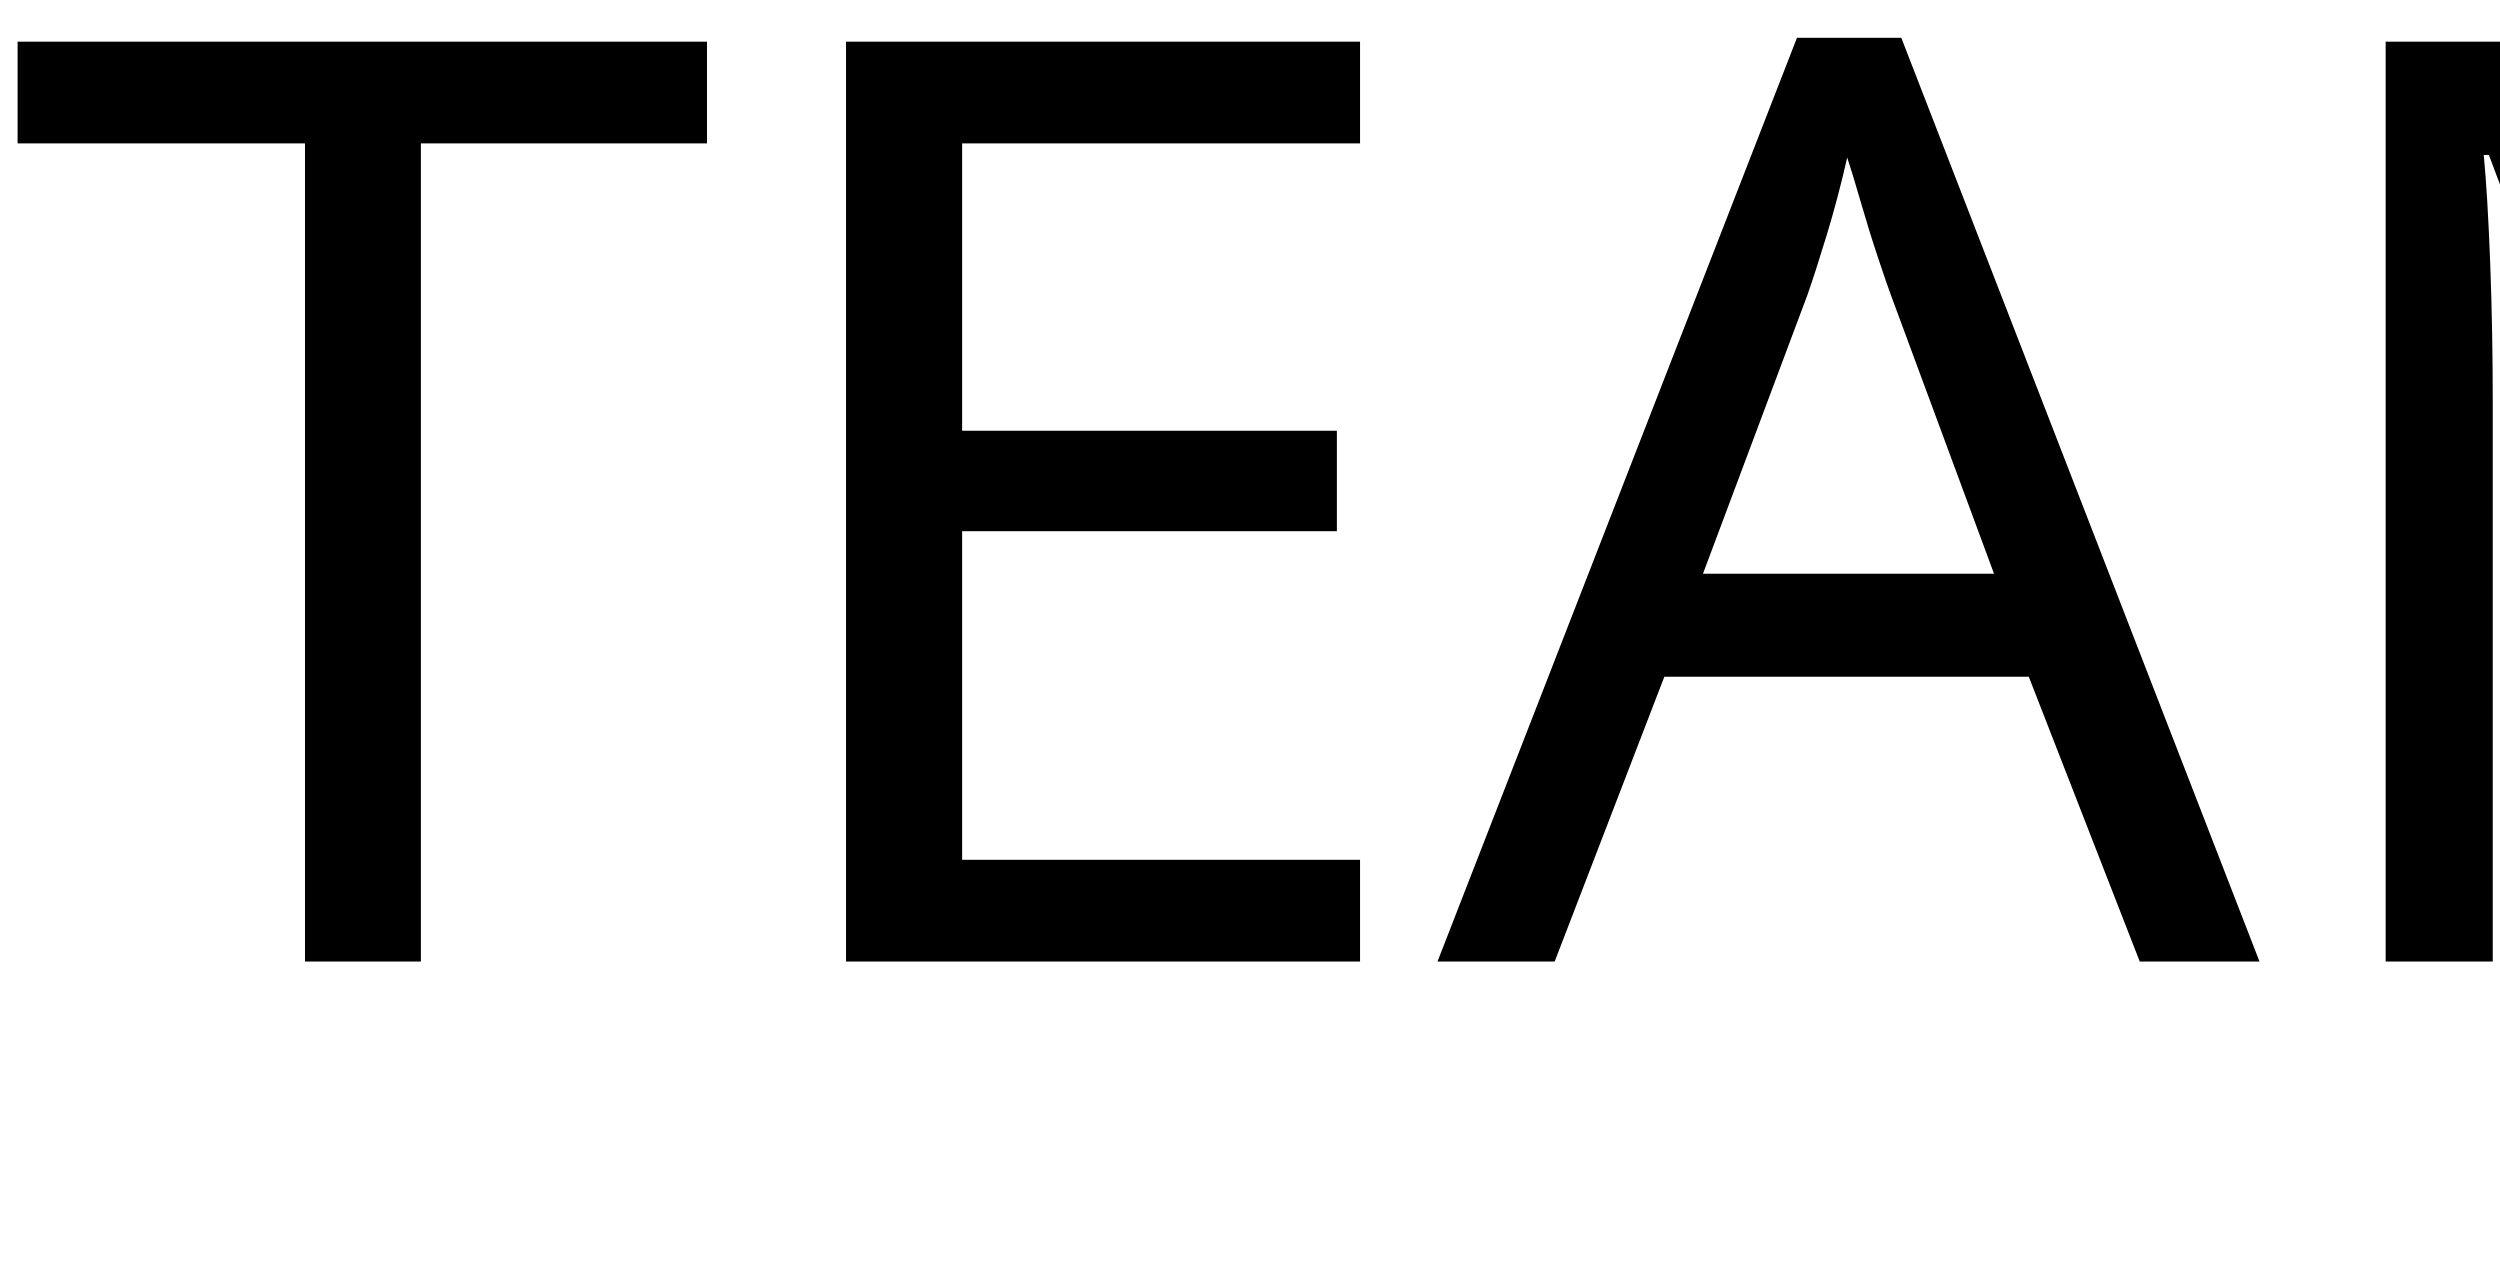
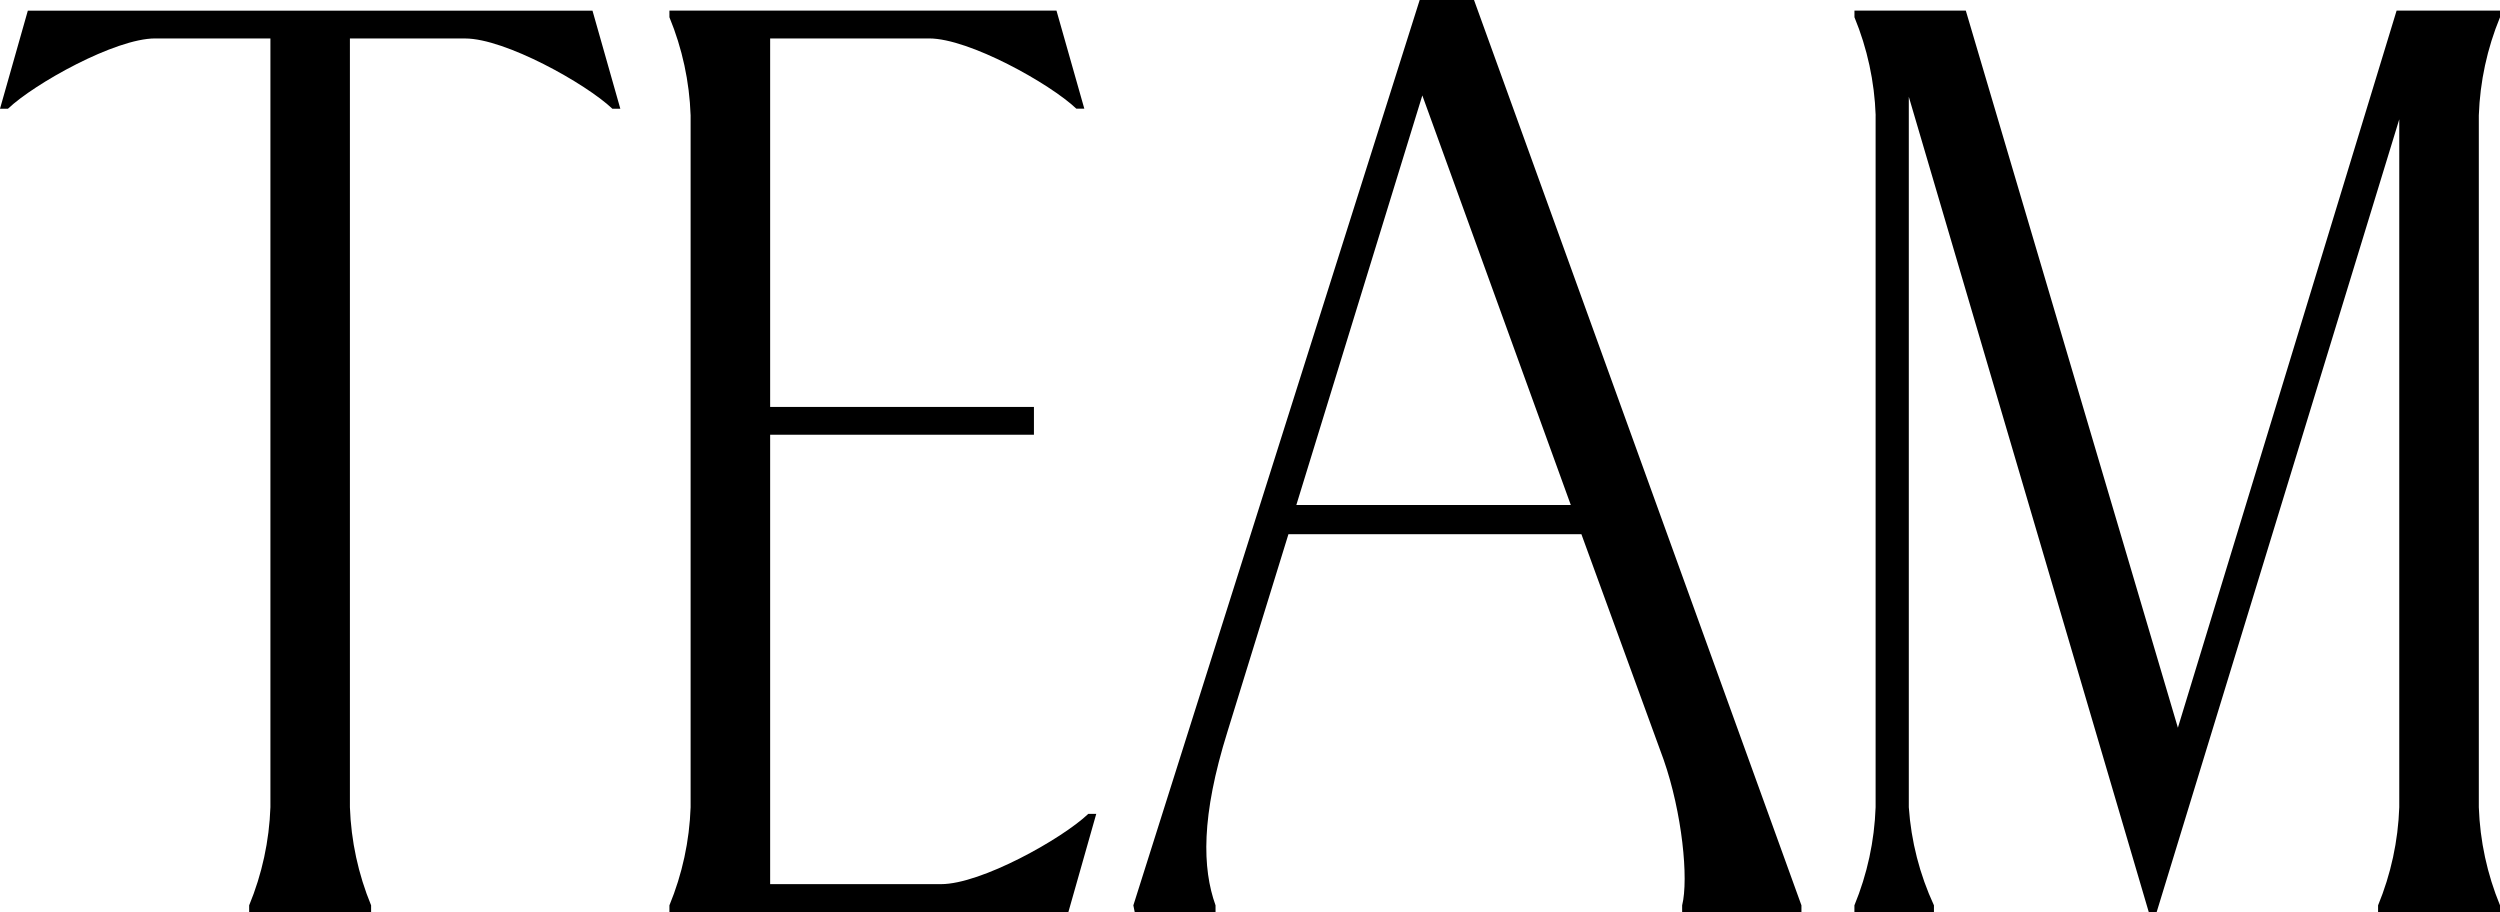
- <svg xmlns="http://www.w3.org/2000/svg" width="182" height="93" viewBox="0 0 182 93">
-   <text id="TEAM" transform="translate(91 70)" font-size="93.798" font-family="CoFoKomsomolskayaBeta-Regular, CoFo Komsomolskaya Beta">
-     <tspan x="-90.656" y="0">TEAM</tspan>
-   </text>
+ <svg xmlns="http://www.w3.org/2000/svg" width="176.904" height="64.533" viewBox="0 0 176.904 64.533">
+   <path id="Path_156" data-name="Path 156" d="M-78.556-61.813h8.16v54.4A20.037,20.037,0,0,1-71.9-.469V0h8.629V-.469a20.037,20.037,0,0,1-1.5-6.941v-54.4h8.16c2.814,0,8.536,3.189,10.412,4.971h.563l-1.97-6.941H-87.561l-1.97,6.941h.563C-87.092-58.624-81.37-61.813-78.556-61.813ZM-22.934-1.97h-12.1v-31.8h18.666v-1.97H-35.034V-61.813h11.256c2.814,0,8.536,3.189,10.412,4.971h.563l-1.97-6.941H-42.162v.469a20.037,20.037,0,0,1,1.5,6.941V-7.41a20.037,20.037,0,0,1-1.5,6.941V0h28.233l1.97-6.941h-.563C-14.4-5.159-20.12-1.97-22.934-1.97Zm19.416,1.5c-.938-2.626-1.032-6.284.844-12.288L1.641-26.733H22.371l5.816,15.946C29.5-7.035,29.969-2.345,29.5-.469V0h8.442V-.469L14.773-64.533H10.928L-9.333-.469-9.239,0h5.722ZM2.2-28.8,11.115-57.78,21.621-28.8Zm40.99-27.577V-7.41a20.037,20.037,0,0,1-1.5,6.941V0h5.628V-.469A19.739,19.739,0,0,1,45.539-7.41V-57.686L62.517,0h.563L80.245-56.091V-7.41a20.037,20.037,0,0,1-1.5,6.941V0h8.629V-.469a20.037,20.037,0,0,1-1.5-6.941V-56.373a20.037,20.037,0,0,1,1.5-6.941v-.469H80.057L64.58-13.038,49.572-63.783H41.693v.469A20.037,20.037,0,0,1,43.194-56.373Z" transform="translate(89.531 64.533)" />
</svg>
